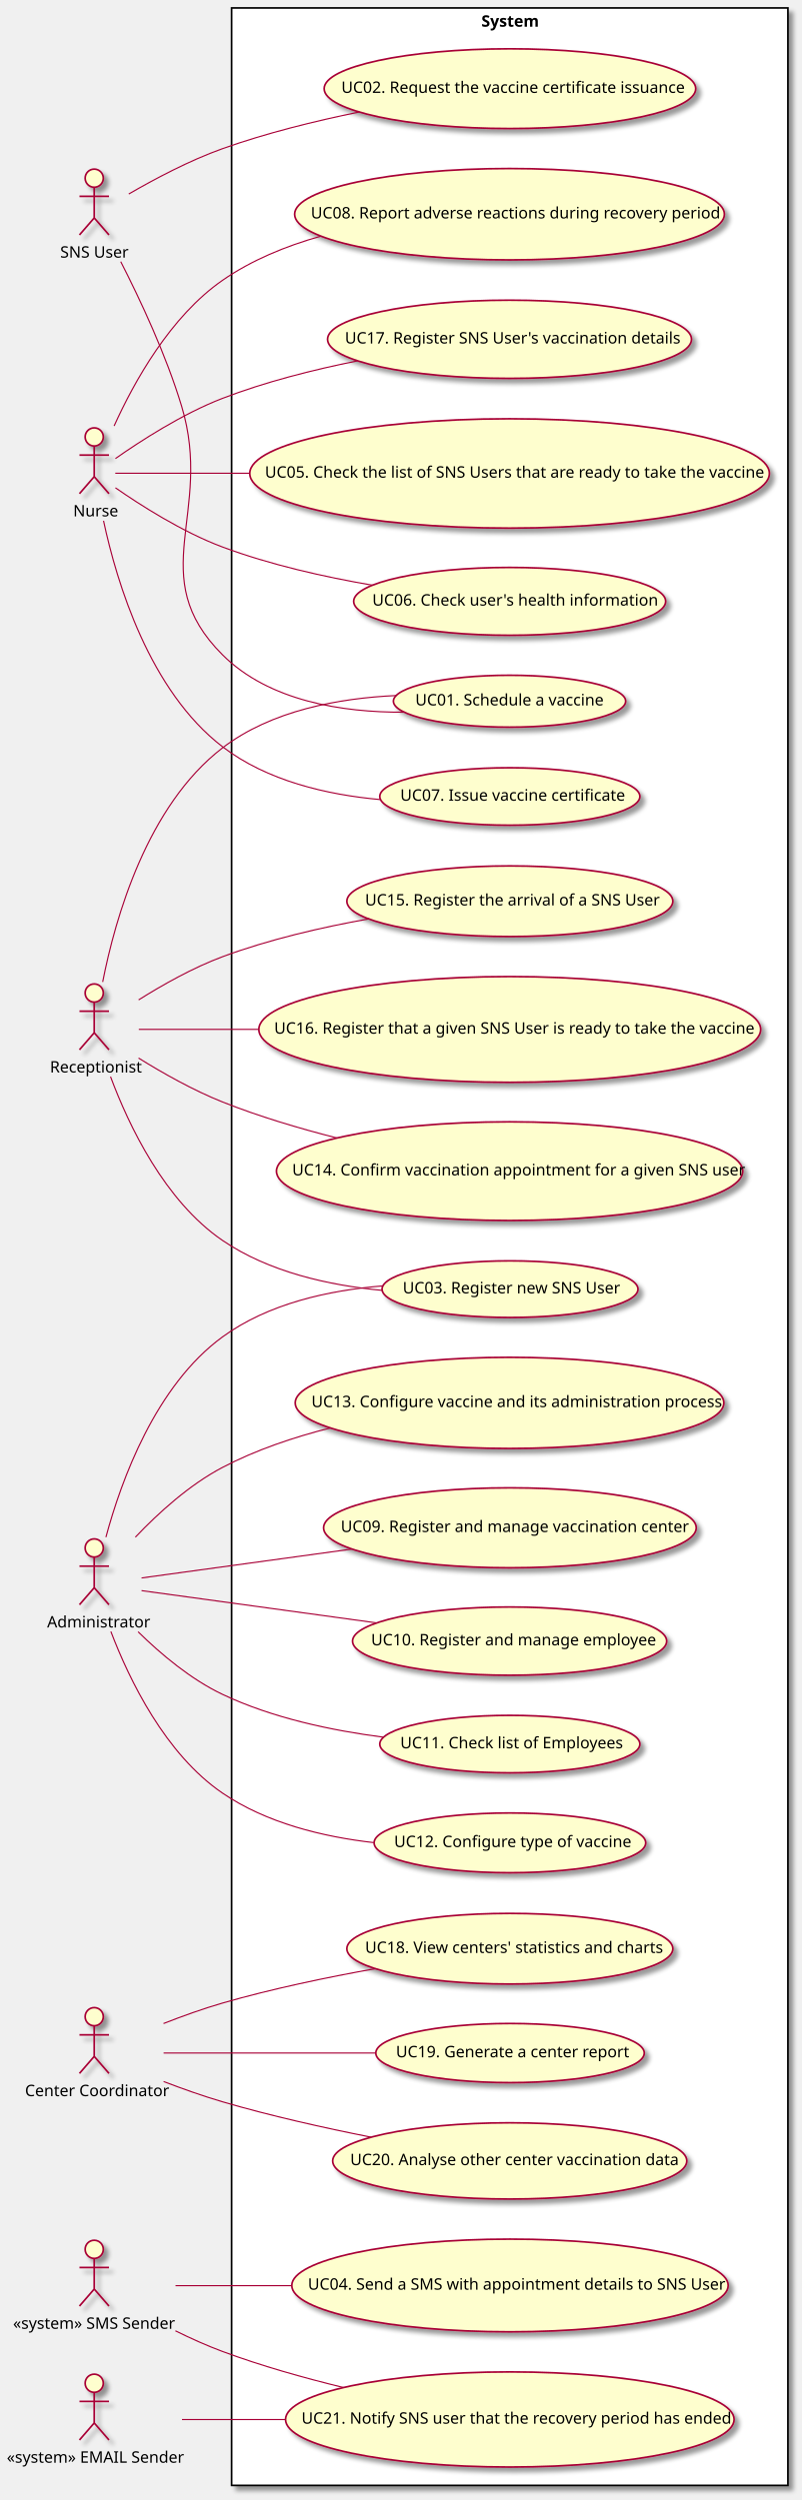
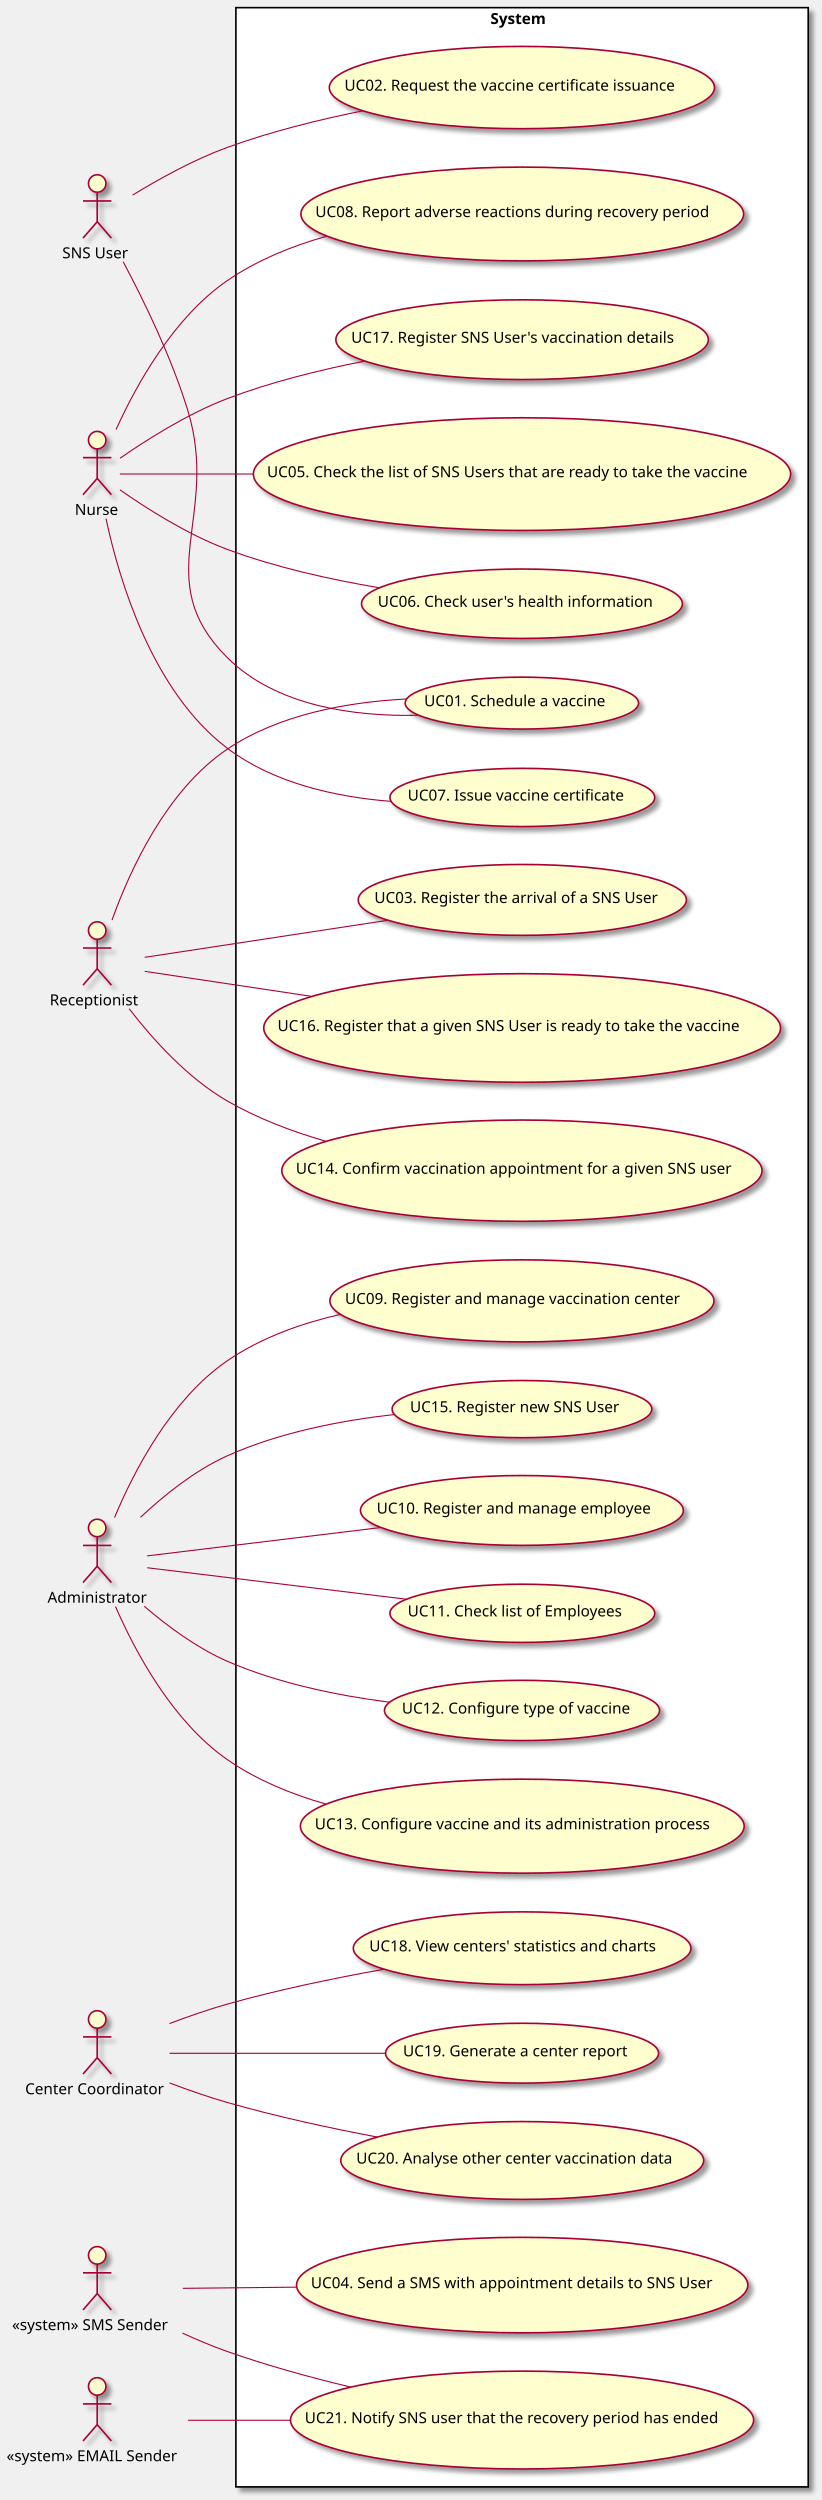
- <svg xmlns="http://www.w3.org/2000/svg" contentScriptType="application/ecmascript" contentStyleType="text/css" height="2202px" preserveAspectRatio="none" style="width:706px;height:2202px;background:#FFFFFF;" version="1.1" viewBox="0 0 706 2202" width="706px" zoomAndPan="magnify">
+ <svg xmlns="http://www.w3.org/2000/svg" contentScriptType="application/ecmascript" contentStyleType="text/css" height="2289px" preserveAspectRatio="none" style="width:752px;height:2289px;background:#FFFFFF;" version="1.1" viewBox="0 0 752 2289" width="752px" zoomAndPan="magnify">
  <defs>
-     <filter height="300%" id="f2gfavkr177lb" width="300%" x="-1" y="-1">
+     <filter height="300%" id="fljjoeb397aun" width="300%" x="-1" y="-1">
      <feGaussianBlur result="blurOut" stdDeviation="2.0" />
      <feColorMatrix in="blurOut" result="blurOut2" type="matrix" values="0 0 0 0 0 0 0 0 0 0 0 0 0 0 0 0 0 0 .4 0" />
      <feOffset dx="4.0" dy="4.0" in="blurOut2" result="blurOut3" />
      <feBlend in="SourceGraphic" in2="blurOut3" mode="normal" />
    </filter>
  </defs>
  <g>
-     <rect fill="#FFFFFF" filter="url(#f2gfavkr177lb)" height="2183" style="stroke:#000000;stroke-width:1.5;" width="490" x="204" y="7" />
-     <text fill="#000000" font-family="sans-serif" font-size="14" font-weight="bold" lengthAdjust="spacing" textLength="50" x="424" y="23.533">System</text>
-     <ellipse cx="448.793" cy="617.859" fill="#FEFECE" filter="url(#f2gfavkr177lb)" rx="102.293" ry="22.859" style="stroke:#A80036;stroke-width:1.5;" />
-     <text fill="#000000" font-family="sans-serif" font-size="14" lengthAdjust="spacing" textLength="166" x="365.793" y="621.587">UC01. Schedule a vaccine</text>
-     <ellipse cx="449.15" cy="78.13" fill="#FEFECE" filter="url(#f2gfavkr177lb)" rx="163.65" ry="35.13" style="stroke:#A80036;stroke-width:1.5;" />
-     <text fill="#000000" font-family="sans-serif" font-size="14" lengthAdjust="spacing" textLength="297" x="300.65" y="81.858">UC02. Request the vaccine certificate issuance</text>
-     <ellipse cx="449.219" cy="1135.944" fill="#FEFECE" filter="url(#f2gfavkr177lb)" rx="112.719" ry="24.944" style="stroke:#A80036;stroke-width:1.5;" />
-     <text fill="#000000" font-family="sans-serif" font-size="14" lengthAdjust="spacing" textLength="189" x="354.719" y="1139.672">UC03. Register new SNS User</text>
-     <ellipse cx="449.193" cy="2013.839" fill="#FEFECE" filter="url(#f2gfavkr177lb)" rx="192.193" ry="40.839" style="stroke:#A80036;stroke-width:1.5;" />
-     <text fill="#000000" font-family="sans-serif" font-size="14" lengthAdjust="spacing" textLength="356" x="271.193" y="2017.567">UC04. Send a SMS with appointment details to SNS User</text>
-     <ellipse cx="448.832" cy="417.166" fill="#FEFECE" filter="url(#f2gfavkr177lb)" rx="228.833" ry="48.166" style="stroke:#A80036;stroke-width:1.5;" />
-     <text fill="#000000" font-family="sans-serif" font-size="14" lengthAdjust="spacing" textLength="431" x="233.333" y="420.895">UC05. Check the list of SNS Users that are ready to take the vaccine</text>
-     <ellipse cx="448.914" cy="529.883" fill="#FEFECE" filter="url(#f2gfavkr177lb)" rx="137.414" ry="29.883" style="stroke:#A80036;stroke-width:1.5;" />
-     <text fill="#000000" font-family="sans-serif" font-size="14" lengthAdjust="spacing" textLength="242" x="327.914" y="533.611">UC06. Check user's health information</text>
-     <ellipse cx="449.054" cy="701.811" fill="#FEFECE" filter="url(#f2gfavkr177lb)" rx="114.554" ry="25.311" style="stroke:#A80036;stroke-width:1.5;" />
-     <text fill="#000000" font-family="sans-serif" font-size="14" lengthAdjust="spacing" textLength="193" x="352.554" y="705.539">UC07. Issue vaccine certificate</text>
-     <ellipse cx="448.777" cy="188.755" fill="#FEFECE" filter="url(#f2gfavkr177lb)" rx="189.277" ry="40.255" style="stroke:#A80036;stroke-width:1.5;" />
-     <text fill="#000000" font-family="sans-serif" font-size="14" lengthAdjust="spacing" textLength="350" x="273.777" y="192.484">UC08. Report adverse reactions during recovery period</text>
-     <ellipse cx="449.131" cy="1346.226" fill="#FEFECE" filter="url(#f2gfavkr177lb)" rx="164.131" ry="35.226" style="stroke:#A80036;stroke-width:1.5;" />
-     <text fill="#000000" font-family="sans-serif" font-size="14" lengthAdjust="spacing" textLength="298" x="300.131" y="1349.955">UC09. Register and manage vaccination center</text>
-     <ellipse cx="448.859" cy="1446.072" fill="#FEFECE" filter="url(#f2gfavkr177lb)" rx="138.359" ry="30.072" style="stroke:#A80036;stroke-width:1.5;" />
-     <text fill="#000000" font-family="sans-serif" font-size="14" lengthAdjust="spacing" textLength="244" x="326.859" y="1449.8">UC10. Register and manage employee</text>
-     <ellipse cx="449.054" cy="1536.811" fill="#FEFECE" filter="url(#f2gfavkr177lb)" rx="114.554" ry="25.311" style="stroke:#A80036;stroke-width:1.5;" />
-     <text fill="#000000" font-family="sans-serif" font-size="14" lengthAdjust="spacing" textLength="193" x="352.554" y="1540.539">UC11. Check list of Employees</text>
-     <ellipse cx="449.128" cy="1623.826" fill="#FEFECE" filter="url(#f2gfavkr177lb)" rx="119.628" ry="26.326" style="stroke:#A80036;stroke-width:1.5;" />
-     <text fill="#000000" font-family="sans-serif" font-size="14" lengthAdjust="spacing" textLength="204" x="347.128" y="1627.554">UC12. Configure type of vaccine</text>
-     <ellipse cx="448.791" cy="1236.158" fill="#FEFECE" filter="url(#f2gfavkr177lb)" rx="188.791" ry="40.158" style="stroke:#A80036;stroke-width:1.5;" />
-     <text fill="#000000" font-family="sans-serif" font-size="14" lengthAdjust="spacing" textLength="349" x="274.291" y="1239.887">UC13. Configure vaccine and its administration process</text>
-     <ellipse cx="448.847" cy="1031.969" fill="#FEFECE" filter="url(#f2gfavkr177lb)" rx="205.347" ry="43.469" style="stroke:#A80036;stroke-width:1.5;" />
-     <text fill="#000000" font-family="sans-serif" font-size="14" lengthAdjust="spacing" textLength="383" x="257.347" y="1035.698">UC14. Confirm vaccination appointment for a given SNS user</text>
-     <ellipse cx="449.071" cy="794.114" fill="#FEFECE" filter="url(#f2gfavkr177lb)" rx="143.571" ry="31.114" style="stroke:#A80036;stroke-width:1.5;" />
-     <text fill="#000000" font-family="sans-serif" font-size="14" lengthAdjust="spacing" textLength="255" x="321.571" y="797.843">UC15. Register the arrival of a SNS User</text>
-     <ellipse cx="448.991" cy="907.098" fill="#FEFECE" filter="url(#f2gfavkr177lb)" rx="220.992" ry="46.598" style="stroke:#A80036;stroke-width:1.5;" />
-     <text fill="#000000" font-family="sans-serif" font-size="14" lengthAdjust="spacing" textLength="415" x="241.492" y="910.827">UC16. Register that a given SNS User is ready to take the vaccine</text>
-     <ellipse cx="448.787" cy="298.957" fill="#FEFECE" filter="url(#f2gfavkr177lb)" rx="160.287" ry="34.457" style="stroke:#A80036;stroke-width:1.5;" />
-     <text fill="#000000" font-family="sans-serif" font-size="14" lengthAdjust="spacing" textLength="290" x="303.787" y="302.686">UC17. Register SNS User's vaccination details</text>
-     <ellipse cx="449.071" cy="1717.114" fill="#FEFECE" filter="url(#f2gfavkr177lb)" rx="143.571" ry="31.114" style="stroke:#A80036;stroke-width:1.5;" />
-     <text fill="#000000" font-family="sans-serif" font-size="14" lengthAdjust="spacing" textLength="255" x="321.571" y="1720.843">UC18. View centers' statistics and charts</text>
-     <ellipse cx="449.24" cy="1809.048" fill="#FEFECE" filter="url(#f2gfavkr177lb)" rx="118.24" ry="26.048" style="stroke:#A80036;stroke-width:1.5;" />
-     <text fill="#000000" font-family="sans-serif" font-size="14" lengthAdjust="spacing" textLength="201" x="348.74" y="1812.777">UC19. Generate a center report</text>
-     <ellipse cx="448.972" cy="1904.094" fill="#FEFECE" filter="url(#f2gfavkr177lb)" rx="155.972" ry="33.594" style="stroke:#A80036;stroke-width:1.5;" />
-     <text fill="#000000" font-family="sans-serif" font-size="14" lengthAdjust="spacing" textLength="281" x="308.472" y="1907.823">UC20. Analyse other center vaccination data</text>
-     <ellipse cx="449.046" cy="2131.909" fill="#FEFECE" filter="url(#f2gfavkr177lb)" rx="197.546" ry="41.909" style="stroke:#A80036;stroke-width:1.5;" />
-     <text fill="#000000" font-family="sans-serif" font-size="14" lengthAdjust="spacing" textLength="367" x="265.546" y="2135.638">UC21. Notify SNS user that the recovery period has ended</text>
-     <ellipse cx="83" cy="157" fill="#FEFECE" filter="url(#f2gfavkr177lb)" rx="8" ry="8" style="stroke:#A80036;stroke-width:1.5;" />
-     <path d="M83,165 L83,192 M70,173 L96,173 M83,192 L70,207 M83,192 L96,207 " fill="none" filter="url(#f2gfavkr177lb)" style="stroke:#A80036;stroke-width:1.5;" />
-     <text fill="#000000" font-family="sans-serif" font-size="14" lengthAdjust="spacing" textLength="60" x="53" y="227.033">SNS User</text>
-     <ellipse cx="83" cy="385" fill="#FEFECE" filter="url(#f2gfavkr177lb)" rx="8" ry="8" style="stroke:#A80036;stroke-width:1.5;" />
-     <path d="M83,393 L83,420 M70,401 L96,401 M83,420 L70,435 M83,420 L96,435 " fill="none" filter="url(#f2gfavkr177lb)" style="stroke:#A80036;stroke-width:1.5;" />
-     <text fill="#000000" font-family="sans-serif" font-size="14" lengthAdjust="spacing" textLength="37" x="64.5" y="455.033">Nurse</text>
-     <ellipse cx="83" cy="875" fill="#FEFECE" filter="url(#f2gfavkr177lb)" rx="8" ry="8" style="stroke:#A80036;stroke-width:1.5;" />
-     <path d="M83,883 L83,910 M70,891 L96,891 M83,910 L70,925 M83,910 L96,925 " fill="none" filter="url(#f2gfavkr177lb)" style="stroke:#A80036;stroke-width:1.5;" />
-     <text fill="#000000" font-family="sans-serif" font-size="14" lengthAdjust="spacing" textLength="78" x="44" y="945.033">Receptionist</text>
-     <ellipse cx="83" cy="1364" fill="#FEFECE" filter="url(#f2gfavkr177lb)" rx="8" ry="8" style="stroke:#A80036;stroke-width:1.5;" />
-     <path d="M83,1372 L83,1399 M70,1380 L96,1380 M83,1399 L70,1414 M83,1399 L96,1414 " fill="none" filter="url(#f2gfavkr177lb)" style="stroke:#A80036;stroke-width:1.5;" />
-     <text fill="#000000" font-family="sans-serif" font-size="14" lengthAdjust="spacing" textLength="83" x="41.5" y="1434.033">Administrator</text>
-     <ellipse cx="83" cy="1777" fill="#FEFECE" filter="url(#f2gfavkr177lb)" rx="8" ry="8" style="stroke:#A80036;stroke-width:1.5;" />
-     <path d="M83,1785 L83,1812 M70,1793 L96,1793 M83,1812 L70,1827 M83,1812 L96,1827 " fill="none" filter="url(#f2gfavkr177lb)" style="stroke:#A80036;stroke-width:1.5;" />
-     <text fill="#000000" font-family="sans-serif" font-size="14" lengthAdjust="spacing" textLength="122" x="22" y="1847.033">Center Coordinator</text>
-     <ellipse cx="83" cy="1982" fill="#FEFECE" filter="url(#f2gfavkr177lb)" rx="8" ry="8" style="stroke:#A80036;stroke-width:1.5;" />
-     <path d="M83,1990 L83,2017 M70,1998 L96,1998 M83,2017 L70,2032 M83,2017 L96,2032 " fill="none" filter="url(#f2gfavkr177lb)" style="stroke:#A80036;stroke-width:1.5;" />
-     <text fill="#000000" font-family="sans-serif" font-size="14" lengthAdjust="spacing" textLength="143" x="11.5" y="2052.033">«system» SMS Sender</text>
-     <ellipse cx="83" cy="2100" fill="#FEFECE" filter="url(#f2gfavkr177lb)" rx="8" ry="8" style="stroke:#A80036;stroke-width:1.5;" />
-     <path d="M83,2108 L83,2135 M70,2116 L96,2116 M83,2135 L70,2150 M83,2135 L96,2150 " fill="none" filter="url(#f2gfavkr177lb)" style="stroke:#A80036;stroke-width:1.5;" />
-     <text fill="#000000" font-family="sans-serif" font-size="14" lengthAdjust="spacing" textLength="154" x="6" y="2170.033">«system» EMAIL Sender</text>
-     <path d="M106.35,230.54 C123.47,264.05 146.4,312.88 160,358 C188.47,452.44 126.19,507.31 196,577 C237.01,617.95 301.87,627.76 355.51,627.57 " fill="none" id="user-UC01" style="stroke:#A80036;stroke-width:1.0;" />
-     <path d="M113.43,170.95 C135.46,158.15 166.71,141.44 196,131 C234.32,117.33 277.24,106.69 316.65,98.64 " fill="none" id="user-UC02" style="stroke:#A80036;stroke-width:1.0;" />
-     <path d="M154.61,2014 C184.28,2014 220.37,2014 256.94,2014 " fill="none" id="dgs-UC03" style="stroke:#A80036;stroke-width:1.0;" />
-     <path d="M90.45,865.26 C101.5,808.95 129.63,709.87 196,659 C239.1,625.97 298.65,615.16 349.04,612.87 " fill="none" id="recept-UC01" style="stroke:#A80036;stroke-width:1.0;" />
-     <path d="M97.36,948.69 C113.53,992.02 145.1,1058.26 196,1093 C236.78,1120.83 289.71,1132.6 336.52,1137 " fill="none" id="recept-UC20" style="stroke:#A80036;stroke-width:1.0;" />
-     <path d="M101.56,417 C125.2,417 170.11,417 219.94,417 " fill="none" id="nurse-UC05" style="stroke:#A80036;stroke-width:1.0;" />
-     <path d="M101.68,429.82 C122.99,444.65 160.4,468.72 196,482 C237.83,497.6 285.55,508.35 328.12,515.65 " fill="none" id="nurse-UC06" style="stroke:#A80036;stroke-width:1.0;" />
-     <path d="M91.2,458.89 C102.96,513.74 131.75,608.72 196,658 C235.2,688.07 287.92,700.31 335.01,704.55 " fill="none" id="nurse-UC07" style="stroke:#A80036;stroke-width:1.0;" />
-     <path d="M100.51,375.34 C118.23,336.15 150.14,278.86 196,247 C221.53,229.26 251.69,216.87 282.1,208.24 " fill="none" id="nurse-UC08" style="stroke:#A80036;stroke-width:1.0;" />
-     <path d="M101.68,404.07 C123,389.09 160.41,364.72 196,351 C233.51,336.54 275.8,325.82 314.86,317.99 " fill="none" id="nurse-UC09" style="stroke:#A80036;stroke-width:1.0;" />
-     <path d="M122.11,881.05 C143.09,867.86 170.07,852.63 196,843 C236.84,827.83 283.23,817.1 324.98,809.64 " fill="none" id="recept-UC10" style="stroke:#A80036;stroke-width:1.0;" />
-     <path d="M122.04,932.32 C143.11,945.41 170.19,960.74 196,971 C227.79,983.64 262.92,994.15 296.59,1002.68 " fill="none" id="recept-UC11" style="stroke:#A80036;stroke-width:1.0;" />
-     <path d="M122.27,907 C149.01,907 187.11,907 227.89,907 " fill="none" id="recept-UC12" style="stroke:#A80036;stroke-width:1.0;" />
-     <path d="M144.03,1783.04 C160.65,1776.51 178.84,1769.96 196,1765 C239.43,1752.45 288.03,1742.31 330.88,1734.64 " fill="none" id="coordinator-UC13" style="stroke:#A80036;stroke-width:1.0;" />
-     <path d="M144.11,1809 C194.69,1809 268.52,1809 330.74,1809 " fill="none" id="coordinator-UC14" style="stroke:#A80036;stroke-width:1.0;" />
-     <path d="M144.12,1834.15 C160.74,1840.53 178.91,1846.99 196,1852 C238.12,1864.34 285.03,1874.87 326.84,1883.16 " fill="none" id="coordinator-UC15" style="stroke:#A80036;stroke-width:1.0;" />
-     <path d="M97.66,1437.61 C114,1480.45 145.64,1545.66 196,1580 C234.71,1606.4 284.32,1618.51 329.26,1623.63 " fill="none" id="admin-UC16" style="stroke:#A80036;stroke-width:1.0;" />
-     <path d="M119.24,1354.48 C139.59,1333.05 166.87,1308.28 196,1293 C225.3,1277.64 258.63,1266.39 291.24,1258.17 " fill="none" id="admin-UC17" style="stroke:#A80036;stroke-width:1.0;" />
-     <path d="M124.7,1390.41 C169.59,1384.24 244.27,1373.98 310.56,1364.88 " fill="none" id="admin-UC18" style="stroke:#A80036;stroke-width:1.0;" />
-     <path d="M124.7,1401.59 C174.41,1408.42 260.66,1420.27 331.58,1430.01 " fill="none" id="admin-UC19" style="stroke:#A80036;stroke-width:1.0;" />
-     <path d="M121.63,1437.83 C141.76,1457.62 168.12,1479.76 196,1493 C239.83,1513.81 292.15,1524.87 337.72,1530.72 " fill="none" id="admin-UC22" style="stroke:#A80036;stroke-width:1.0;" />
-     <path d="M93.29,1354.49 C106.83,1304.24 137.06,1221.03 196,1178 C236.3,1148.58 289.84,1136.9 337.21,1133.06 " fill="none" id="admin-UC20" style="stroke:#A80036;stroke-width:1.0;" />
-     <path d="M154.51,2053.8 C168.02,2060.48 182.25,2066.89 196,2072 C229.83,2084.57 267.21,2095.16 302.6,2103.77 " fill="none" id="dgs-UC21" style="stroke:#A80036;stroke-width:1.0;" />
-     <path d="M160.31,2132 C187.3,2132 219.05,2132 251.41,2132 " fill="none" id="dgsEmail-UC21" style="stroke:#A80036;stroke-width:1.0;" />
+     <rect fill="#FFFFFF" filter="url(#fljjoeb397aun)" height="2270" style="stroke:#000000;stroke-width:1.5;" width="524" x="216" y="7" />
+     <text fill="#000000" font-family="sans-serif" font-size="14" font-weight="bold" lengthAdjust="spacing" textLength="58" x="449" y="21.995">System</text>
+     <ellipse cx="477.828" cy="643.765" fill="#FEFECE" filter="url(#fljjoeb397aun)" rx="106.828" ry="23.765" style="stroke:#A80036;stroke-width:1.5;" />
+     <text fill="#000000" font-family="sans-serif" font-size="14" lengthAdjust="spacing" textLength="179" x="388.328" y="646.612">UC01. Schedule a vaccine</text>
+     <ellipse cx="477.856" cy="80.171" fill="#FEFECE" filter="url(#fljjoeb397aun)" rx="176.356" ry="37.671" style="stroke:#A80036;stroke-width:1.5;" />
+     <text fill="#000000" font-family="sans-serif" font-size="14" lengthAdjust="spacing" textLength="325" x="315.356" y="83.018">UC02. Request the vaccine certificate issuance</text>
+     <ellipse cx="477.897" cy="1290.179" fill="#FEFECE" filter="url(#fljjoeb397aun)" rx="118.897" ry="26.18" style="stroke:#A80036;stroke-width:1.5;" />
+     <text fill="#000000" font-family="sans-serif" font-size="14" lengthAdjust="spacing" textLength="205" x="375.397" y="1293.026">UC15. Register new SNS User</text>
+     <ellipse cx="478.118" cy="2092.224" fill="#FEFECE" filter="url(#fljjoeb397aun)" rx="206.618" ry="43.724" style="stroke:#A80036;stroke-width:1.5;" />
+     <text fill="#000000" font-family="sans-serif" font-size="14" lengthAdjust="spacing" textLength="387" x="284.618" y="2095.07">UC04. Send a SMS with appointment details to SNS User</text>
+     <ellipse cx="477.941" cy="434.088" fill="#FEFECE" filter="url(#fljjoeb397aun)" rx="245.941" ry="51.588" style="stroke:#A80036;stroke-width:1.5;" />
+     <text fill="#000000" font-family="sans-serif" font-size="14" lengthAdjust="spacing" textLength="467" x="244.441" y="436.935">UC05. Check the list of SNS Users that are ready to take the vaccine</text>
+     <ellipse cx="477.889" cy="552.778" fill="#FEFECE" filter="url(#fljjoeb397aun)" rx="146.889" ry="31.778" style="stroke:#A80036;stroke-width:1.5;" />
+     <text fill="#000000" font-family="sans-serif" font-size="14" lengthAdjust="spacing" textLength="264" x="345.889" y="555.624">UC06. Check user's health information</text>
+     <ellipse cx="478.241" cy="730.148" fill="#FEFECE" filter="url(#fljjoeb397aun)" rx="121.241" ry="26.648" style="stroke:#A80036;stroke-width:1.5;" />
+     <text fill="#000000" font-family="sans-serif" font-size="14" lengthAdjust="spacing" textLength="210" x="373.241" y="732.995">UC07. Issue vaccine certificate</text>
+     <ellipse cx="478.2" cy="195.94" fill="#FEFECE" filter="url(#fljjoeb397aun)" rx="202.7" ry="42.94" style="stroke:#A80036;stroke-width:1.5;" />
+     <text fill="#000000" font-family="sans-serif" font-size="14" lengthAdjust="spacing" textLength="379" x="288.7" y="198.787">UC08. Report adverse reactions during recovery period</text>
+     <ellipse cx="477.87" cy="1191.074" fill="#FEFECE" filter="url(#fljjoeb397aun)" rx="175.87" ry="37.574" style="stroke:#A80036;stroke-width:1.5;" />
+     <text fill="#000000" font-family="sans-serif" font-size="14" lengthAdjust="spacing" textLength="324" x="315.87" y="1193.921">UC09. Register and manage vaccination center</text>
+     <ellipse cx="477.848" cy="1382.97" fill="#FEFECE" filter="url(#fljjoeb397aun)" rx="147.848" ry="31.97" style="stroke:#A80036;stroke-width:1.5;" />
+     <text fill="#000000" font-family="sans-serif" font-size="14" lengthAdjust="spacing" textLength="266" x="344.848" y="1385.816">UC10. Register and manage employee</text>
+     <ellipse cx="478.241" cy="1477.148" fill="#FEFECE" filter="url(#fljjoeb397aun)" rx="121.241" ry="26.648" style="stroke:#A80036;stroke-width:1.5;" />
+     <text fill="#000000" font-family="sans-serif" font-size="14" lengthAdjust="spacing" textLength="210" x="373.241" y="1479.995">UC11. Check list of Employees</text>
+     <ellipse cx="477.947" cy="1566.089" fill="#FEFECE" filter="url(#fljjoeb397aun)" rx="125.947" ry="27.589" style="stroke:#A80036;stroke-width:1.5;" />
+     <text fill="#000000" font-family="sans-serif" font-size="14" lengthAdjust="spacing" textLength="220" x="367.947" y="1568.936">UC12. Configure type of vaccine</text>
+     <ellipse cx="478.19" cy="1672.038" fill="#FEFECE" filter="url(#fljjoeb397aun)" rx="203.19" ry="43.038" style="stroke:#A80036;stroke-width:1.5;" />
+     <text fill="#000000" font-family="sans-serif" font-size="14" lengthAdjust="spacing" textLength="380" x="288.19" y="1674.885">UC13. Configure vaccine and its administration process</text>
+     <ellipse cx="477.861" cy="1071.872" fill="#FEFECE" filter="url(#fljjoeb397aun)" rx="219.862" ry="46.372" style="stroke:#A80036;stroke-width:1.5;" />
+     <text fill="#000000" font-family="sans-serif" font-size="14" lengthAdjust="spacing" textLength="414" x="270.861" y="1074.719">UC14. Confirm vaccination appointment for a given SNS user</text>
+     <ellipse cx="478.249" cy="823.95" fill="#FEFECE" filter="url(#fljjoeb397aun)" rx="150.249" ry="32.45" style="stroke:#A80036;stroke-width:1.5;" />
+     <text fill="#000000" font-family="sans-serif" font-size="14" lengthAdjust="spacing" textLength="271" x="342.749" y="826.796">UC03. Register the arrival of a SNS User</text>
+     <ellipse cx="478.081" cy="941.216" fill="#FEFECE" filter="url(#fljjoeb397aun)" rx="236.581" ry="49.716" style="stroke:#A80036;stroke-width:1.5;" />
+     <text fill="#000000" font-family="sans-serif" font-size="14" lengthAdjust="spacing" textLength="448" x="254.081" y="944.063">UC16. Register that a given SNS User is ready to take the vaccine</text>
+     <ellipse cx="478.03" cy="311.006" fill="#FEFECE" filter="url(#fljjoeb397aun)" rx="170.53" ry="36.506" style="stroke:#A80036;stroke-width:1.5;" />
+     <text fill="#000000" font-family="sans-serif" font-size="14" lengthAdjust="spacing" textLength="313" x="321.53" y="313.853">UC17. Register SNS User's vaccination details</text>
+     <ellipse cx="478.078" cy="1783.816" fill="#FEFECE" filter="url(#fljjoeb397aun)" rx="154.578" ry="33.316" style="stroke:#A80036;stroke-width:1.5;" />
+     <text fill="#000000" font-family="sans-serif" font-size="14" lengthAdjust="spacing" textLength="280" x="338.078" y="1786.662">UC18. View centers' statistics and charts</text>
+     <ellipse cx="478.004" cy="1879.901" fill="#FEFECE" filter="url(#fljjoeb397aun)" rx="125.004" ry="27.401" style="stroke:#A80036;stroke-width:1.5;" />
+     <text fill="#000000" font-family="sans-serif" font-size="14" lengthAdjust="spacing" textLength="218" x="369.004" y="1882.747">UC19. Generate a center report</text>
+     <ellipse cx="478.168" cy="1978.134" fill="#FEFECE" filter="url(#fljjoeb397aun)" rx="166.168" ry="35.634" style="stroke:#A80036;stroke-width:1.5;" />
+     <text fill="#000000" font-family="sans-serif" font-size="14" lengthAdjust="spacing" textLength="304" x="326.168" y="1980.98">UC20. Analyse other center vaccination data</text>
+     <ellipse cx="478.009" cy="2215.802" fill="#FEFECE" filter="url(#fljjoeb397aun)" rx="212.009" ry="44.802" style="stroke:#A80036;stroke-width:1.5;" />
+     <text fill="#000000" font-family="sans-serif" font-size="14" lengthAdjust="spacing" textLength="398" x="279.009" y="2218.649">UC21. Notify SNS user that the recovery period has ended</text>
+     <ellipse cx="89" cy="168" fill="#FEFECE" filter="url(#fljjoeb397aun)" rx="8" ry="8" style="stroke:#A80036;stroke-width:1.5;" />
+     <path d="M89,176 L89,203 M76,184 L102,184 M89,203 L76,218 M89,203 L102,218 " fill="none" filter="url(#fljjoeb397aun)" style="stroke:#A80036;stroke-width:1.5;" />
+     <text fill="#000000" font-family="sans-serif" font-size="14" lengthAdjust="spacing" textLength="64" x="57" y="236.495">SNS User</text>
+     <ellipse cx="89" cy="403" fill="#FEFECE" filter="url(#fljjoeb397aun)" rx="8" ry="8" style="stroke:#A80036;stroke-width:1.5;" />
+     <path d="M89,411 L89,438 M76,419 L102,419 M89,438 L76,453 M89,438 L102,453 " fill="none" filter="url(#fljjoeb397aun)" style="stroke:#A80036;stroke-width:1.5;" />
+     <text fill="#000000" font-family="sans-serif" font-size="14" lengthAdjust="spacing" textLength="41" x="68.5" y="471.495">Nurse</text>
+     <ellipse cx="89" cy="852" fill="#FEFECE" filter="url(#fljjoeb397aun)" rx="8" ry="8" style="stroke:#A80036;stroke-width:1.5;" />
+     <path d="M89,860 L89,887 M76,868 L102,868 M89,887 L76,902 M89,887 L102,902 " fill="none" filter="url(#fljjoeb397aun)" style="stroke:#A80036;stroke-width:1.5;" />
+     <text fill="#000000" font-family="sans-serif" font-size="14" lengthAdjust="spacing" textLength="87" x="45.5" y="920.495">Receptionist</text>
+     <ellipse cx="89" cy="1399" fill="#FEFECE" filter="url(#fljjoeb397aun)" rx="8" ry="8" style="stroke:#A80036;stroke-width:1.5;" />
+     <path d="M89,1407 L89,1434 M76,1415 L102,1415 M89,1434 L76,1449 M89,1434 L102,1449 " fill="none" filter="url(#fljjoeb397aun)" style="stroke:#A80036;stroke-width:1.5;" />
+     <text fill="#000000" font-family="sans-serif" font-size="14" lengthAdjust="spacing" textLength="91" x="43.5" y="1467.495">Administrator</text>
+     <ellipse cx="89" cy="1849" fill="#FEFECE" filter="url(#fljjoeb397aun)" rx="8" ry="8" style="stroke:#A80036;stroke-width:1.5;" />
+     <path d="M89,1857 L89,1884 M76,1865 L102,1865 M89,1884 L76,1899 M89,1884 L102,1899 " fill="none" filter="url(#fljjoeb397aun)" style="stroke:#A80036;stroke-width:1.5;" />
+     <text fill="#000000" font-family="sans-serif" font-size="14" lengthAdjust="spacing" textLength="132" x="23" y="1917.495">Center Coordinator</text>
+     <ellipse cx="89" cy="2065" fill="#FEFECE" filter="url(#fljjoeb397aun)" rx="8" ry="8" style="stroke:#A80036;stroke-width:1.5;" />
+     <path d="M89,2073 L89,2100 M76,2081 L102,2081 M89,2100 L76,2115 M89,2100 L102,2115 " fill="none" filter="url(#fljjoeb397aun)" style="stroke:#A80036;stroke-width:1.5;" />
+     <text fill="#000000" font-family="sans-serif" font-size="14" lengthAdjust="spacing" textLength="156" x="11" y="2133.495">«system» SMS Sender</text>
+     <ellipse cx="89" cy="2185" fill="#FEFECE" filter="url(#fljjoeb397aun)" rx="8" ry="8" style="stroke:#A80036;stroke-width:1.5;" />
+     <path d="M89,2193 L89,2220 M76,2201 L102,2201 M89,2220 L76,2235 M89,2220 L102,2235 " fill="none" filter="url(#fljjoeb397aun)" style="stroke:#A80036;stroke-width:1.5;" />
+     <text fill="#000000" font-family="sans-serif" font-size="14" lengthAdjust="spacing" textLength="166" x="6" y="2253.495">«system» EMAIL Sender</text>
+     <path d="M112.73,239.57 C131.41,274.64 157.14,327.25 172,376 C201.66,473.29 135.97,530.19 208,602 C252.86,646.72 324.46,656.13 382.51,654.94 " fill="none" id="user-UC01" style="stroke:#A80036;stroke-width:1.0;" />
+     <path d="M121.35,178.67 C144.46,164.52 177.12,146.25 208,135 C247.53,120.6 291.77,109.59 332.78,101.35 " fill="none" id="user-UC02" style="stroke:#A80036;stroke-width:1.0;" />
+     <path d="M167.39,2095.2 C197.83,2094.89 234.35,2094.51 271.46,2094.12 " fill="none" id="dgs-UC03" style="stroke:#A80036;stroke-width:1.0;" />
+     <path d="M102.55,842.44 C119,796.57 152.46,723.43 208,686 C255.82,653.77 319.16,642.72 372.36,639.99 " fill="none" id="recept-UC01" style="stroke:#A80036;stroke-width:1.0;" />
+     <path d="M109.72,434 C134.68,434 180.61,434 231.74,434 " fill="none" id="nurse-UC05" style="stroke:#A80036;stroke-width:1.0;" />
+     <path d="M109.81,448.49 C132.43,464.32 171.08,489.25 208,503 C252.07,519.41 302.28,530.61 347.3,538.17 " fill="none" id="nurse-UC06" style="stroke:#A80036;stroke-width:1.0;" />
+     <path d="M97.06,474.81 C109.16,531.54 139.5,633.08 208,685 C250.45,717.18 307.54,729.76 358.21,733.76 " fill="none" id="nurse-UC07" style="stroke:#A80036;stroke-width:1.0;" />
+     <path d="M106.28,393.28 C124.77,352.41 158.87,290.82 208,257 C235.02,238.4 266.84,225.39 298.96,216.3 " fill="none" id="nurse-UC08" style="stroke:#A80036;stroke-width:1.0;" />
+     <path d="M109.85,419.61 C132.5,403.86 171.18,379.01 208,365 C247.73,349.88 292.46,338.74 333.86,330.64 " fill="none" id="nurse-UC09" style="stroke:#A80036;stroke-width:1.0;" />
+     <path d="M132.52,876.52 C185.64,868.42 278.78,854.22 354.83,842.63 " fill="none" id="recept-UC10" style="stroke:#A80036;stroke-width:1.0;" />
+     <path d="M118.21,923.56 C139.7,951.42 171.69,987.02 208,1008 C235.64,1023.97 267.07,1035.96 298.46,1044.96 " fill="none" id="recept-UC11" style="stroke:#A80036;stroke-width:1.0;" />
+     <path d="M132.52,889.37 C170.12,895.01 227.79,903.65 285.25,912.26 " fill="none" id="recept-UC12" style="stroke:#A80036;stroke-width:1.0;" />
+     <path d="M155.15,1852.8 C172.15,1846.35 190.6,1839.93 208,1835 C254.08,1821.96 305.55,1811.28 351.04,1803.13 " fill="none" id="coordinator-UC13" style="stroke:#A80036;stroke-width:1.0;" />
+     <path d="M155.21,1880 C209.07,1880 287.05,1880 352.76,1880 " fill="none" id="coordinator-UC14" style="stroke:#A80036;stroke-width:1.0;" />
+     <path d="M155.18,1907.12 C172.18,1913.56 190.61,1920.01 208,1925 C252.15,1937.67 301.24,1948.32 345.27,1956.67 " fill="none" id="coordinator-UC15" style="stroke:#A80036;stroke-width:1.0;" />
+     <path d="M132.05,1470.65 C153.22,1488.85 180.26,1508.9 208,1521 C254.33,1541.21 308.8,1552.39 356.56,1558.56 " fill="none" id="admin-UC16" style="stroke:#A80036;stroke-width:1.0;" />
+     <path d="M105.7,1470.86 C123.91,1512.63 157.97,1576.18 208,1611 C234.83,1629.67 266.47,1642.72 298.45,1651.82 " fill="none" id="admin-UC17" style="stroke:#A80036;stroke-width:1.0;" />
+     <path d="M104.88,1389.43 C122.68,1346.81 156.67,1281.2 208,1246 C238.56,1225.04 275.38,1211.74 311.82,1203.38 " fill="none" id="admin-UC18" style="stroke:#A80036;stroke-width:1.0;" />
+     <path d="M134.77,1424.56 C186.7,1418.26 274.62,1407.58 348.34,1398.63 " fill="none" id="admin-UC19" style="stroke:#A80036;stroke-width:1.0;" />
+     <path d="M134.77,1435.44 C192.37,1442.43 294.25,1454.81 371.92,1464.24 " fill="none" id="admin-UC22" style="stroke:#A80036;stroke-width:1.0;" />
+     <path d="M128.64,1389.26 C150.09,1369.13 178.38,1346.34 208,1333 C255.65,1311.53 312.28,1300.59 361.26,1295.08 " fill="none" id="admin-UC20" style="stroke:#A80036;stroke-width:1.0;" />
+     <path d="M167.04,2136.19 C180.48,2142.34 194.49,2148.22 208,2153 C244.06,2165.76 283.76,2176.68 321.33,2185.67 " fill="none" id="dgs-UC21" style="stroke:#A80036;stroke-width:1.0;" />
+     <path d="M172.07,2216 C199.92,2216 232.43,2216 265.66,2216 " fill="none" id="dgsEmail-UC21" style="stroke:#A80036;stroke-width:1.0;" />
  </g>
</svg>
